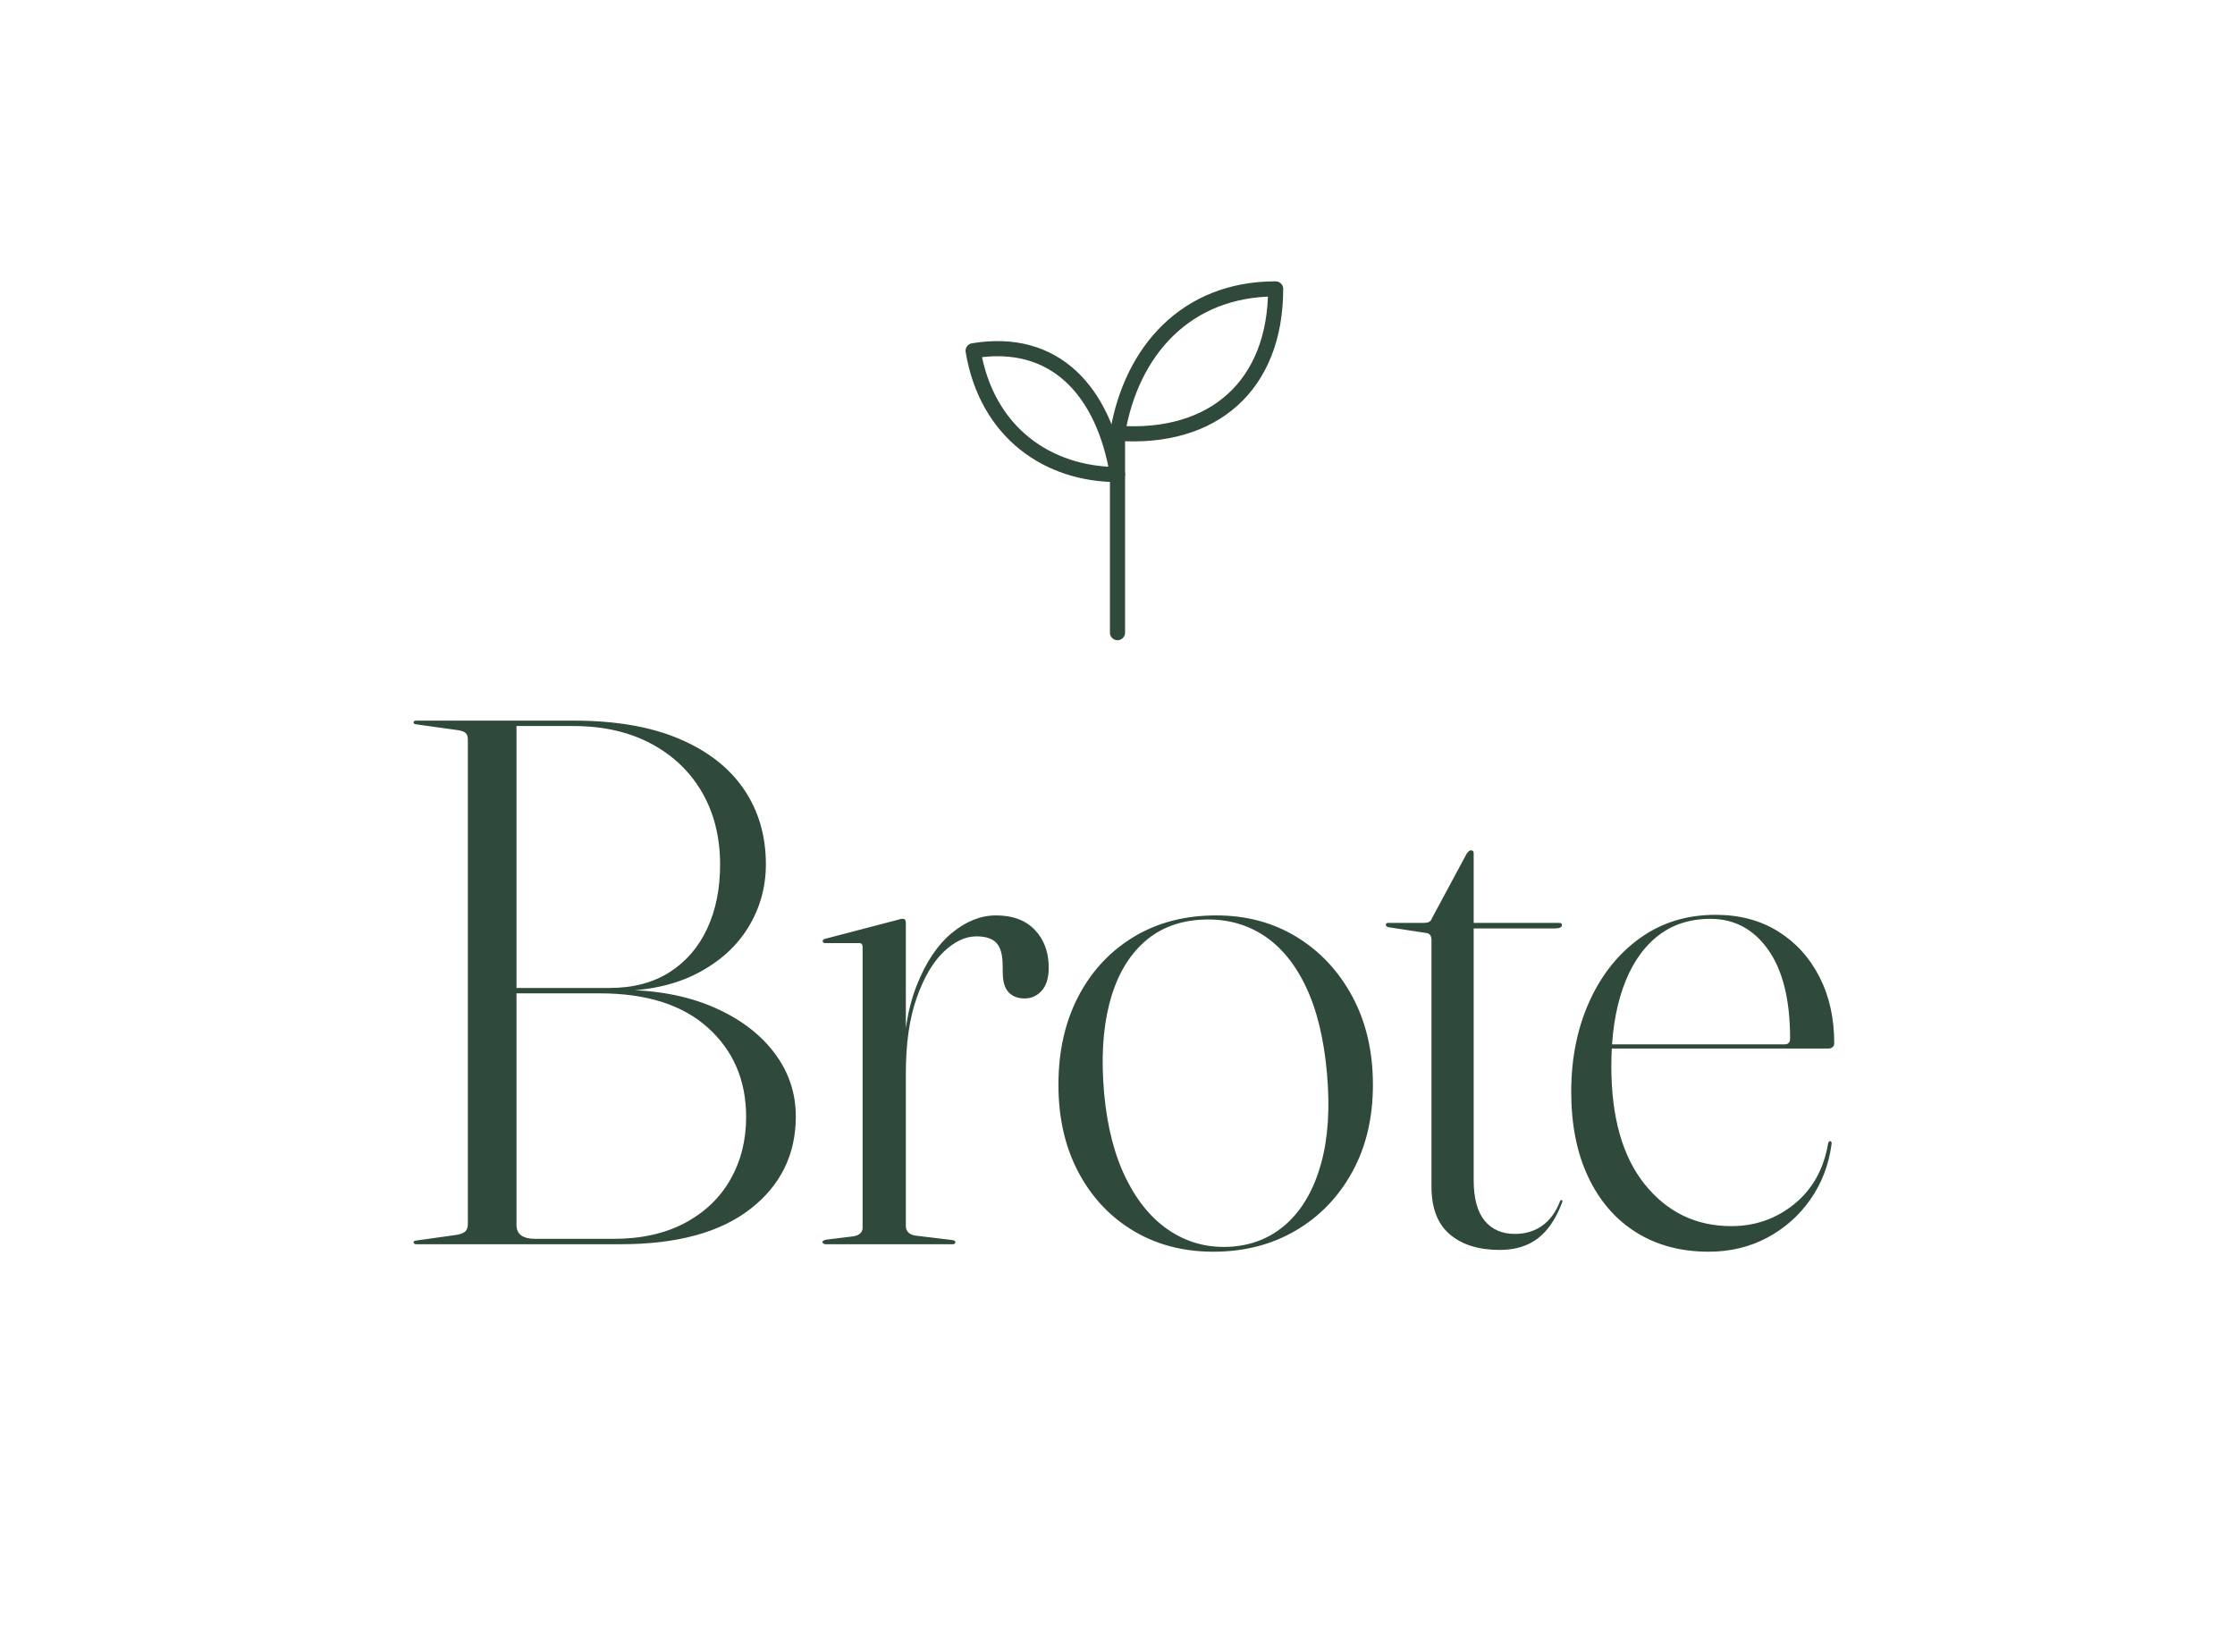
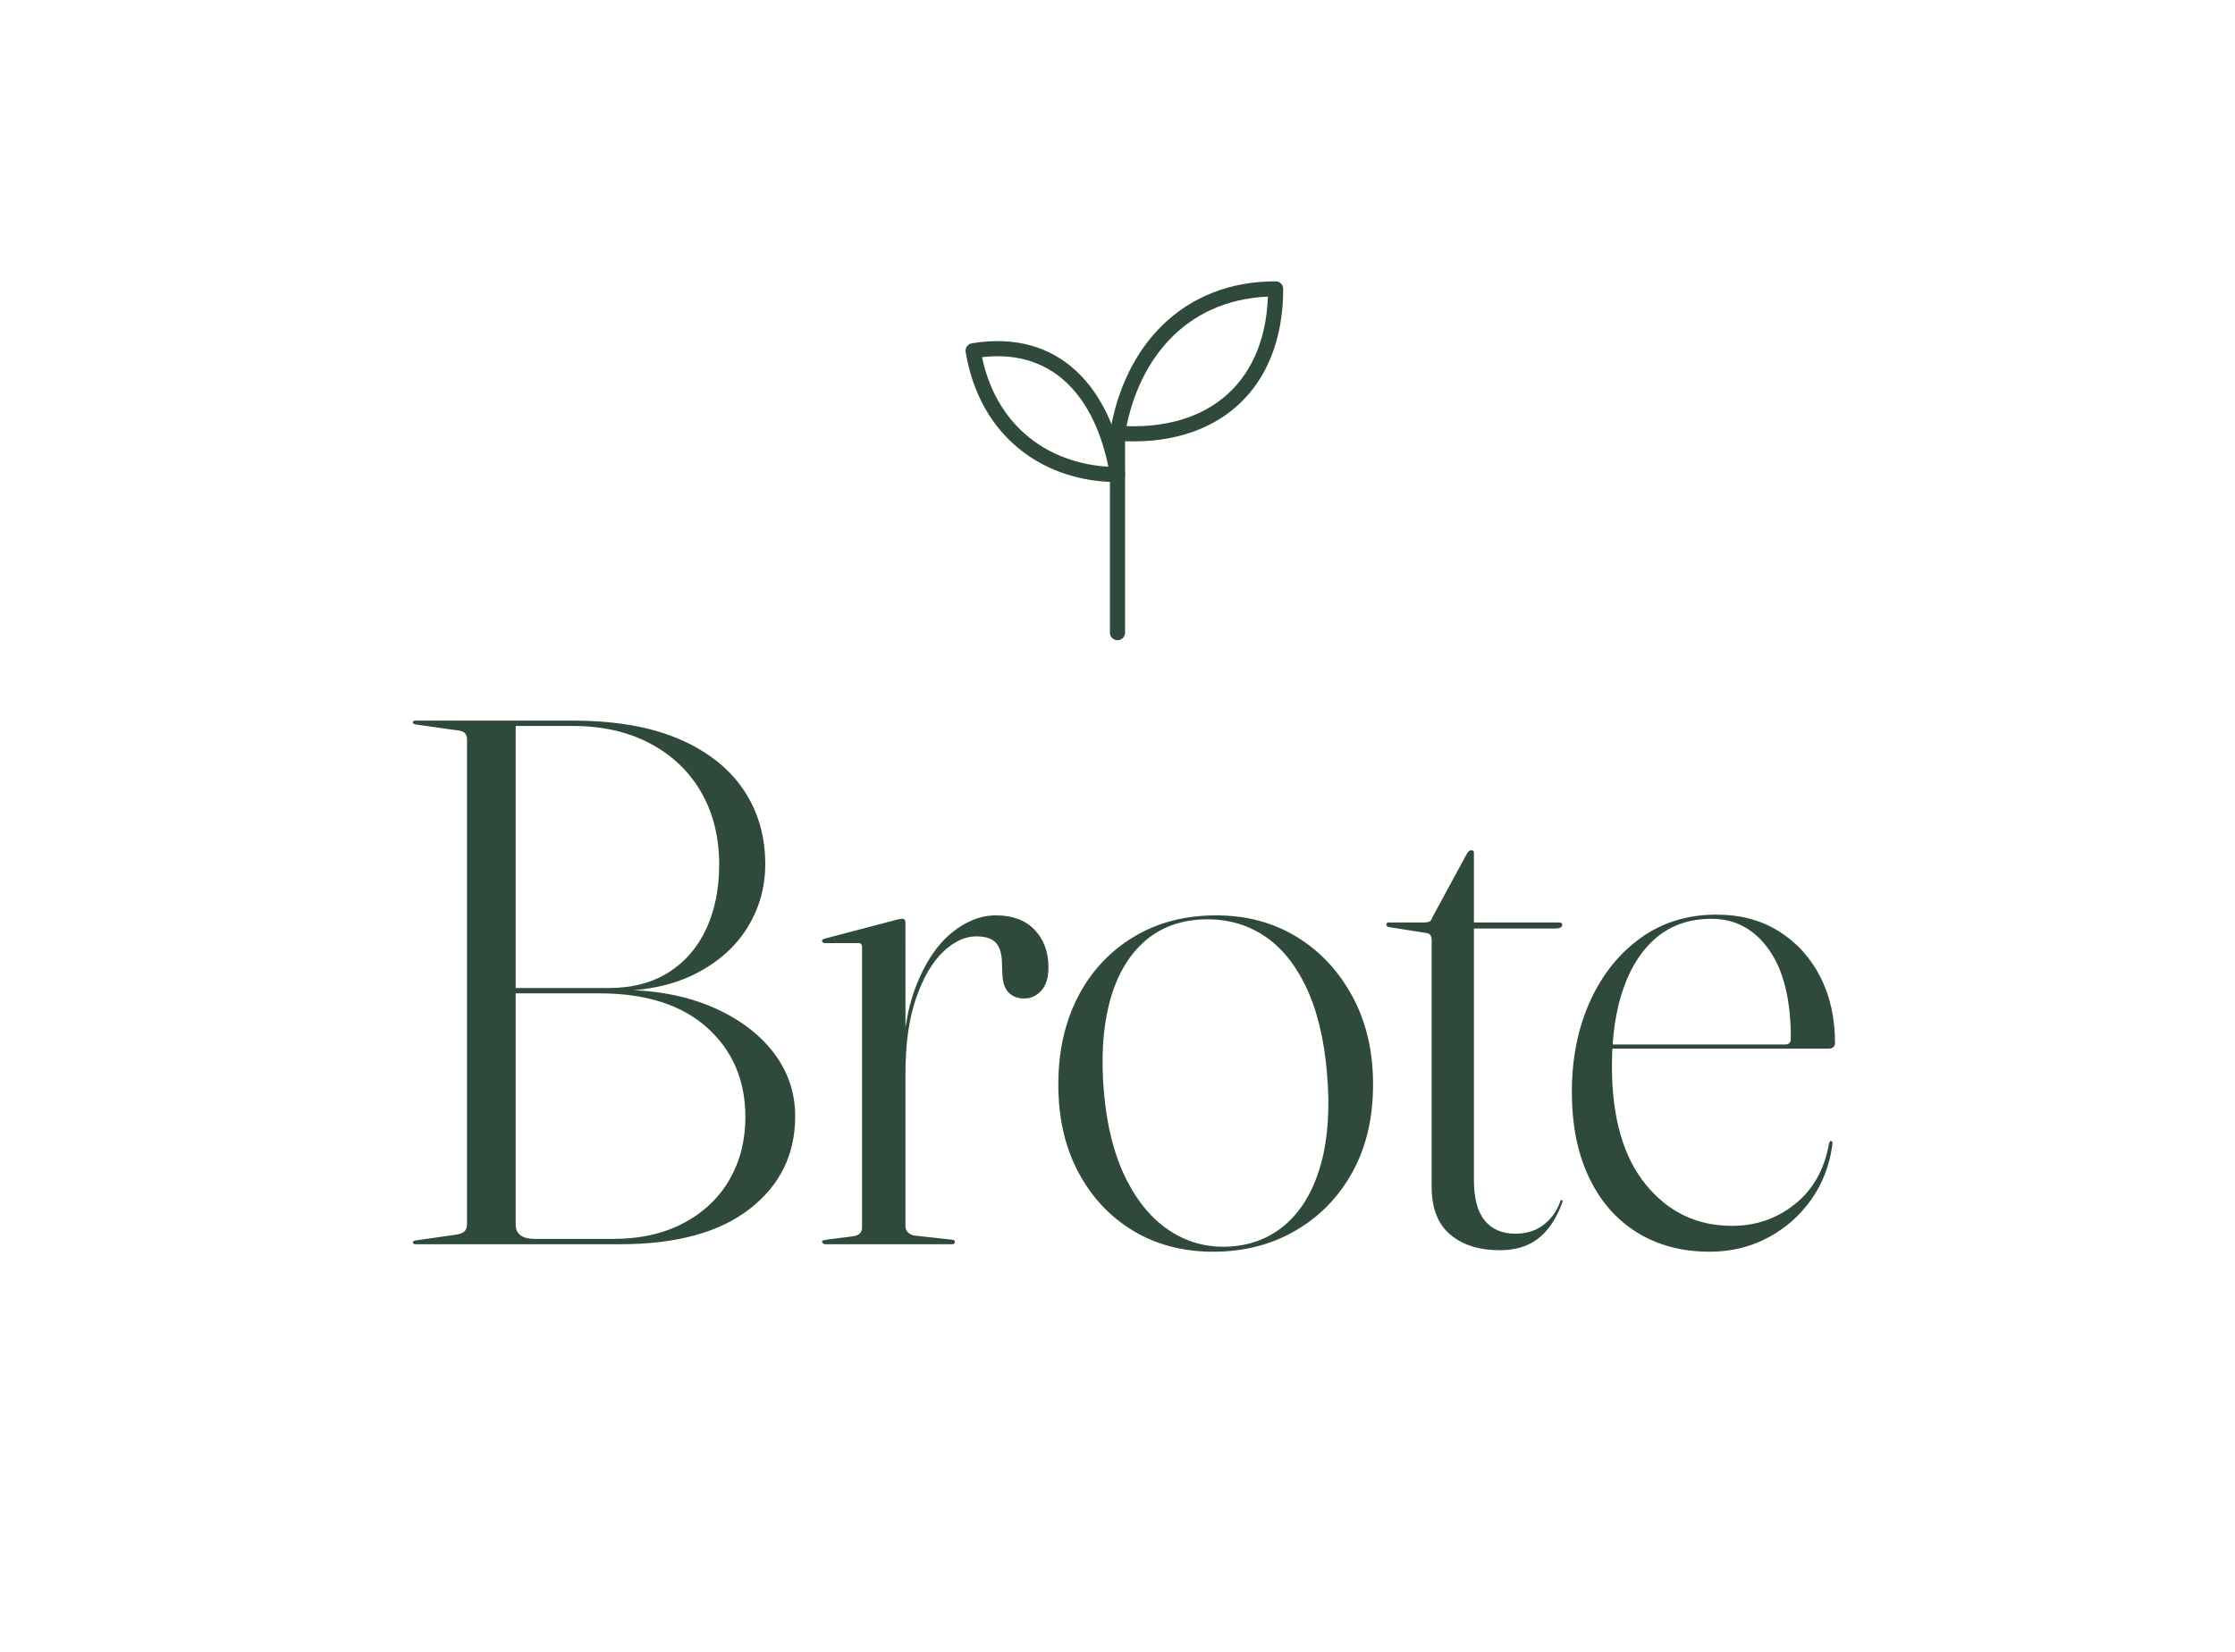
<svg xmlns="http://www.w3.org/2000/svg" width="406" height="300" viewBox="0 0 406.34 300.20">
  <g transform="translate(163.17 40.00) scale(1.25)" fill="none" stroke="#2F4A3A" stroke-width="2.2" stroke-linecap="round" stroke-linejoin="round">
    <path d="M32 60 C32 49 32 40 32 31" />
    <path d="M32 37 C22 37 13 31 11 19 C23 17 30 25 32 37 Z" />
    <path d="M32 31 C34 19 42 10 55 10 C55 24 46 32 32 31 Z" />
  </g>
-   <path transform="translate(70.10 226.20)" fill="#2F4A3A" d="M74.583 -23.229Q74.583 -12.852 66.341 -6.426Q58.099 0.0 42.731 0.0H5.576Q5.331 0.0 5.209 -0.116Q5.086 -0.231 5.086 -0.326Q5.086 -0.639 5.63 -0.68L12.811 -1.686Q13.954 -1.863 14.457 -2.292Q14.96 -2.72 14.96 -3.699V-91.8Q14.96 -92.616 14.491 -93.004Q14.022 -93.391 12.811 -93.514L5.63 -94.52Q5.086 -94.561 5.086 -94.874Q5.086 -95.023 5.209 -95.112Q5.331 -95.2 5.576 -95.2H34.218Q45.587 -95.2 53.367 -91.902Q61.146 -88.604 65.144 -82.729Q69.143 -76.854 69.143 -69.088Q69.143 -62.832 65.926 -57.589Q62.71 -52.346 56.535 -49.184Q50.361 -46.022 41.48 -46.022L42.731 -46.24Q52.224 -46.24 59.398 -43.194Q66.572 -40.147 70.577 -34.938Q74.583 -29.73 74.583 -23.229ZM38.951 -45.614H22.114V-46.594H40.691Q47.138 -46.594 51.626 -49.456Q56.114 -52.319 58.466 -57.372Q60.819 -62.424 60.819 -69.006Q60.819 -76.486 57.542 -82.158Q54.264 -87.829 48.253 -91.025Q42.242 -94.221 34.109 -94.221H23.8V-3.536Q23.8 -2.217 24.671 -1.598Q25.541 -0.979 27.227 -0.979H41.426Q49.014 -0.979 54.427 -3.869Q59.84 -6.759 62.696 -11.778Q65.552 -16.796 65.552 -23.147Q65.552 -33.089 58.623 -39.352Q51.694 -45.614 38.951 -45.614Z M94.044 -31.171Q94.044 -40.637 96.54 -46.995Q99.035 -53.353 102.925 -56.569Q106.815 -59.786 110.99 -59.786Q115.532 -59.786 118.048 -57.147Q120.564 -54.509 120.564 -50.293Q120.564 -47.518 119.299 -46.104Q118.035 -44.689 116.171 -44.689Q114.39 -44.689 113.329 -45.757Q112.268 -46.825 112.214 -49.123L112.186 -50.837Q112.173 -53.53 111.085 -54.754Q109.997 -55.977 107.426 -55.977Q104.394 -55.977 101.449 -53.149Q98.505 -50.32 96.547 -44.758Q94.588 -39.195 94.588 -31.035ZM94.588 -58.507V-34.299V-3.291Q94.588 -2.625 95.01 -2.176Q95.431 -1.727 96.247 -1.578L103.02 -0.762Q103.374 -0.694 103.483 -0.612Q103.591 -0.53 103.591 -0.326Q103.591 -0.218 103.469 -0.109Q103.347 0.0 103.102 0.0H79.954Q79.764 0.0 79.587 -0.143Q79.41 -0.286 79.41 -0.381Q79.41 -0.53 79.601 -0.653Q79.791 -0.775 80.199 -0.843L85.095 -1.442Q85.938 -1.591 86.333 -2.006Q86.727 -2.421 86.727 -2.965V-54.046Q86.727 -54.332 86.598 -54.543Q86.469 -54.754 86.074 -54.754H79.818Q79.71 -54.754 79.587 -54.869Q79.465 -54.985 79.465 -55.08Q79.465 -55.284 79.587 -55.379Q79.71 -55.474 79.954 -55.542L93.174 -58.997Q93.568 -59.133 93.752 -59.146Q93.935 -59.16 94.071 -59.16Q94.343 -59.16 94.466 -58.956Q94.588 -58.752 94.588 -58.507Z M151.028 -59.786Q159.229 -59.786 165.641 -55.869Q172.054 -51.952 175.78 -45.009Q179.507 -38.066 179.507 -28.995Q179.507 -19.965 175.746 -13.131Q171.986 -6.297 165.444 -2.468Q158.902 1.36 150.484 1.36Q142.283 1.36 135.925 -2.462Q129.567 -6.283 125.95 -13.117Q122.332 -19.951 122.332 -28.995Q122.332 -38.08 125.916 -44.996Q129.499 -51.911 135.966 -55.848Q142.433 -59.786 151.028 -59.786ZM153.87 0.435Q159.8 -0.014 163.982 -3.89Q168.164 -7.766 170.082 -14.661Q171.999 -21.556 171.156 -31.035Q170.313 -40.678 167.205 -47.063Q164.097 -53.448 159.161 -56.447Q154.224 -59.446 147.9 -58.983Q141.603 -58.521 137.449 -54.509Q133.294 -50.497 131.553 -43.588Q129.812 -36.679 130.642 -27.418Q131.485 -18.21 134.695 -11.798Q137.904 -5.386 142.868 -2.251Q147.832 0.884 153.87 0.435Z M189.122 -56.603 182.349 -57.637Q182.09 -57.718 181.975 -57.807Q181.859 -57.895 181.859 -58.099Q181.859 -58.249 181.975 -58.337Q182.09 -58.426 182.186 -58.426H188.714Q189.407 -58.426 189.754 -58.63Q190.101 -58.834 190.237 -59.269L196.602 -71.101Q196.819 -71.346 196.969 -71.482Q197.119 -71.618 197.363 -71.618Q197.581 -71.618 197.703 -71.488Q197.826 -71.359 197.826 -71.101V-11.669Q197.826 -6.705 199.811 -4.291Q201.797 -1.877 205.306 -1.877Q206.693 -1.877 207.924 -2.23Q209.155 -2.584 210.215 -3.318Q211.276 -4.053 212.106 -5.168Q212.935 -6.283 213.52 -7.807Q213.656 -8.079 213.847 -8.024Q214.037 -7.97 213.901 -7.589Q212.772 -4.61 211.174 -2.693Q209.576 -0.775 207.434 0.129Q205.292 1.034 202.531 1.034Q196.819 1.034 193.487 -1.795Q190.155 -4.624 190.155 -10.472V-55.27Q190.155 -55.828 189.938 -56.182Q189.72 -56.535 189.122 -56.603ZM194.888 -57.419 195.051 -58.426H213.303Q213.643 -58.426 213.758 -58.324Q213.874 -58.222 213.874 -57.99Q213.874 -57.732 213.547 -57.576Q213.221 -57.419 212.595 -57.419Z M263.378 -36.557Q263.378 -36.094 263.072 -35.836Q262.766 -35.578 262.235 -35.578H220.538V-36.339H254.347Q255.354 -36.339 255.354 -37.4Q255.354 -47.913 251.376 -53.536Q247.398 -59.16 240.883 -59.16Q235.076 -59.16 231.064 -55.862Q227.052 -52.564 224.951 -46.553Q222.85 -40.542 222.85 -32.395Q222.85 -18.428 228.956 -10.86Q235.063 -3.291 244.664 -3.291Q251.179 -3.291 256.122 -7.31Q261.066 -11.329 262.263 -18.306Q262.317 -18.537 262.405 -18.639Q262.494 -18.741 262.562 -18.741Q262.711 -18.741 262.827 -18.632Q262.943 -18.523 262.888 -18.17Q262.127 -12.539 259.033 -8.126Q255.939 -3.713 251.165 -1.176Q246.391 1.36 240.557 1.36Q232.995 1.36 227.378 -2.149Q221.762 -5.658 218.661 -12.199Q215.56 -18.741 215.56 -27.69Q215.56 -36.802 218.838 -44.084Q222.115 -51.367 228.024 -55.631Q233.934 -59.894 241.808 -59.894Q248.323 -59.894 253.157 -56.889Q257.992 -53.883 260.685 -48.62Q263.378 -43.357 263.378 -36.557Z" />
+   <path transform="translate(69.93 226.20)" fill="#2F4A3A" d="M74.639 -23.255Q74.639 -12.853 66.375 -6.426Q58.111 0.0 42.805 0.0H5.599Q5.323 0.0 5.218 -0.138Q5.114 -0.275 5.114 -0.279Q5.114 -0.624 5.666 -0.694L12.797 -1.713Q13.955 -1.85 14.466 -2.294Q14.978 -2.738 14.978 -3.692V-91.779Q14.978 -92.598 14.5 -93.008Q14.022 -93.418 12.797 -93.487L5.666 -94.506Q5.114 -94.576 5.114 -94.921Q5.114 -94.993 5.218 -95.096Q5.323 -95.2 5.599 -95.2H34.236Q45.663 -95.2 53.417 -91.902Q61.172 -88.603 65.185 -82.72Q69.199 -76.838 69.199 -69.085Q69.199 -62.826 65.967 -57.589Q62.735 -52.352 56.542 -49.19Q50.349 -46.027 41.499 -46.027L42.806 -46.238Q52.263 -46.238 59.438 -43.178Q66.614 -40.119 70.626 -34.951Q74.639 -29.783 74.639 -23.255ZM38.993 -45.616H22.119V-46.58H40.684Q47.147 -46.58 51.638 -49.435Q56.129 -52.29 58.476 -57.355Q60.824 -62.42 60.824 -69.016Q60.824 -76.493 57.56 -82.169Q54.297 -87.845 48.279 -91.04Q42.26 -94.234 34.163 -94.234H23.826V-3.562Q23.826 -2.264 24.715 -1.615Q25.604 -0.966 27.314 -0.966H41.443Q48.994 -0.966 54.434 -3.888Q59.874 -6.81 62.729 -11.805Q65.585 -16.8 65.585 -23.12Q65.585 -33.111 58.649 -39.363Q51.713 -45.616 38.993 -45.616Z M94.138 -31.229Q94.138 -40.613 96.622 -46.972Q99.106 -53.332 103.019 -56.563Q106.932 -59.794 111.152 -59.794Q115.646 -59.794 118.166 -57.174Q120.685 -54.554 120.685 -50.334Q120.685 -47.543 119.392 -46.114Q118.099 -44.684 116.261 -44.684Q114.49 -44.684 113.435 -45.773Q112.379 -46.863 112.312 -49.176L112.244 -50.81Q112.244 -53.529 111.189 -54.753Q110.135 -55.977 107.55 -55.977Q104.488 -55.977 101.528 -53.155Q98.568 -50.334 96.629 -44.759Q94.69 -39.184 94.69 -31.025ZM94.688 -58.492 94.69 -34.388V-3.285Q94.69 -2.601 95.134 -2.157Q95.578 -1.713 96.33 -1.577L103.129 -0.829Q103.54 -0.761 103.611 -0.657Q103.681 -0.553 103.681 -0.346Q103.681 -0.275 103.577 -0.138Q103.472 0.0 103.196 0.0H80.063Q79.855 0.0 79.683 -0.171Q79.511 -0.343 79.511 -0.414Q79.511 -0.552 79.682 -0.656Q79.854 -0.759 80.333 -0.828L85.156 -1.441Q86.043 -1.578 86.419 -1.988Q86.794 -2.398 86.794 -3.014V-54.056Q86.794 -54.333 86.657 -54.539Q86.519 -54.745 86.175 -54.745L79.922 -54.746Q79.85 -54.746 79.678 -54.883Q79.507 -55.02 79.507 -55.091Q79.507 -55.297 79.644 -55.4Q79.782 -55.504 80.058 -55.574L93.235 -59.041Q93.65 -59.112 93.824 -59.147Q93.998 -59.181 94.137 -59.181Q94.412 -59.181 94.55 -58.976Q94.688 -58.77 94.688 -58.492Z M151.196 -59.794Q159.429 -59.794 165.826 -55.882Q172.222 -51.971 175.964 -45.033Q179.705 -38.094 179.705 -29.047Q179.705 -19.933 175.964 -13.13Q172.222 -6.327 165.622 -2.483Q159.023 1.361 150.653 1.361Q142.419 1.361 136.091 -2.449Q129.762 -6.259 126.122 -13.096Q122.482 -19.933 122.482 -29.048Q122.482 -38.094 126.054 -44.999Q129.627 -51.903 136.125 -55.848Q142.623 -59.794 151.196 -59.794ZM154.06 0.392Q159.98 -0.086 164.162 -3.929Q168.345 -7.772 170.248 -14.674Q172.15 -21.575 171.332 -31.092Q170.513 -40.677 167.382 -47.067Q164.251 -53.458 159.318 -56.448Q154.385 -59.439 148.059 -59.028Q141.733 -58.55 137.585 -54.538Q133.436 -50.526 131.702 -43.624Q129.969 -36.723 130.787 -27.477Q131.606 -18.23 134.838 -11.806Q138.071 -5.382 143.038 -2.256Q148.005 0.87 154.06 0.392Z M189.388 -56.586 182.533 -57.674Q182.322 -57.743 182.217 -57.847Q182.113 -57.951 182.113 -58.089Q182.113 -58.296 182.217 -58.399Q182.321 -58.503 182.393 -58.503H188.912Q189.666 -58.503 190.009 -58.708Q190.353 -58.914 190.423 -59.327L196.802 -71.08Q197.008 -71.357 197.18 -71.495Q197.353 -71.633 197.56 -71.633Q197.767 -71.633 197.905 -71.529Q198.042 -71.425 198.042 -71.082V-11.708Q198.042 -6.678 200.015 -4.297Q201.987 -1.917 205.523 -1.917Q206.956 -1.917 208.18 -2.259Q209.405 -2.6 210.458 -3.349Q211.51 -4.098 212.359 -5.184Q213.209 -6.27 213.754 -7.827Q213.893 -8.098 214.063 -8.028Q214.234 -7.959 214.099 -7.549Q213.016 -4.629 211.417 -2.691Q209.819 -0.753 207.673 0.167Q205.527 1.087 202.734 1.087Q197.087 1.087 193.718 -1.771Q190.35 -4.63 190.35 -10.483V-55.283Q190.35 -55.831 190.144 -56.174Q189.938 -56.516 189.388 -56.586ZM195.108 -57.401 195.311 -58.503H213.476Q213.888 -58.503 213.992 -58.365Q214.096 -58.228 214.096 -58.022Q214.096 -57.746 213.753 -57.574Q213.409 -57.401 212.79 -57.401Z M263.691 -36.529Q263.691 -36.111 263.379 -35.834Q263.067 -35.557 262.511 -35.557H220.814V-36.317H254.627Q255.657 -36.317 255.657 -37.413Q255.657 -47.947 251.677 -53.557Q247.696 -59.167 241.23 -59.167Q235.381 -59.167 231.366 -55.868Q227.351 -52.57 225.241 -46.586Q223.131 -40.602 223.131 -32.376Q223.131 -18.436 229.254 -10.889Q235.377 -3.342 244.971 -3.342Q251.503 -3.342 256.435 -7.318Q261.367 -11.295 262.593 -18.292Q262.663 -18.5 262.732 -18.637Q262.802 -18.774 262.873 -18.774Q263.012 -18.774 263.149 -18.67Q263.286 -18.565 263.218 -18.155Q262.471 -12.512 259.375 -8.126Q256.279 -3.74 251.481 -1.19Q246.683 1.361 240.897 1.361Q233.341 1.361 227.691 -2.144Q222.041 -5.648 218.944 -12.179Q215.846 -18.71 215.846 -27.69Q215.846 -36.804 219.113 -44.082Q222.379 -51.359 228.3 -55.644Q234.221 -59.929 242.116 -59.929Q248.649 -59.929 253.481 -56.903Q258.314 -53.876 261.002 -48.638Q263.691 -43.4 263.691 -36.529Z" />
</svg>
